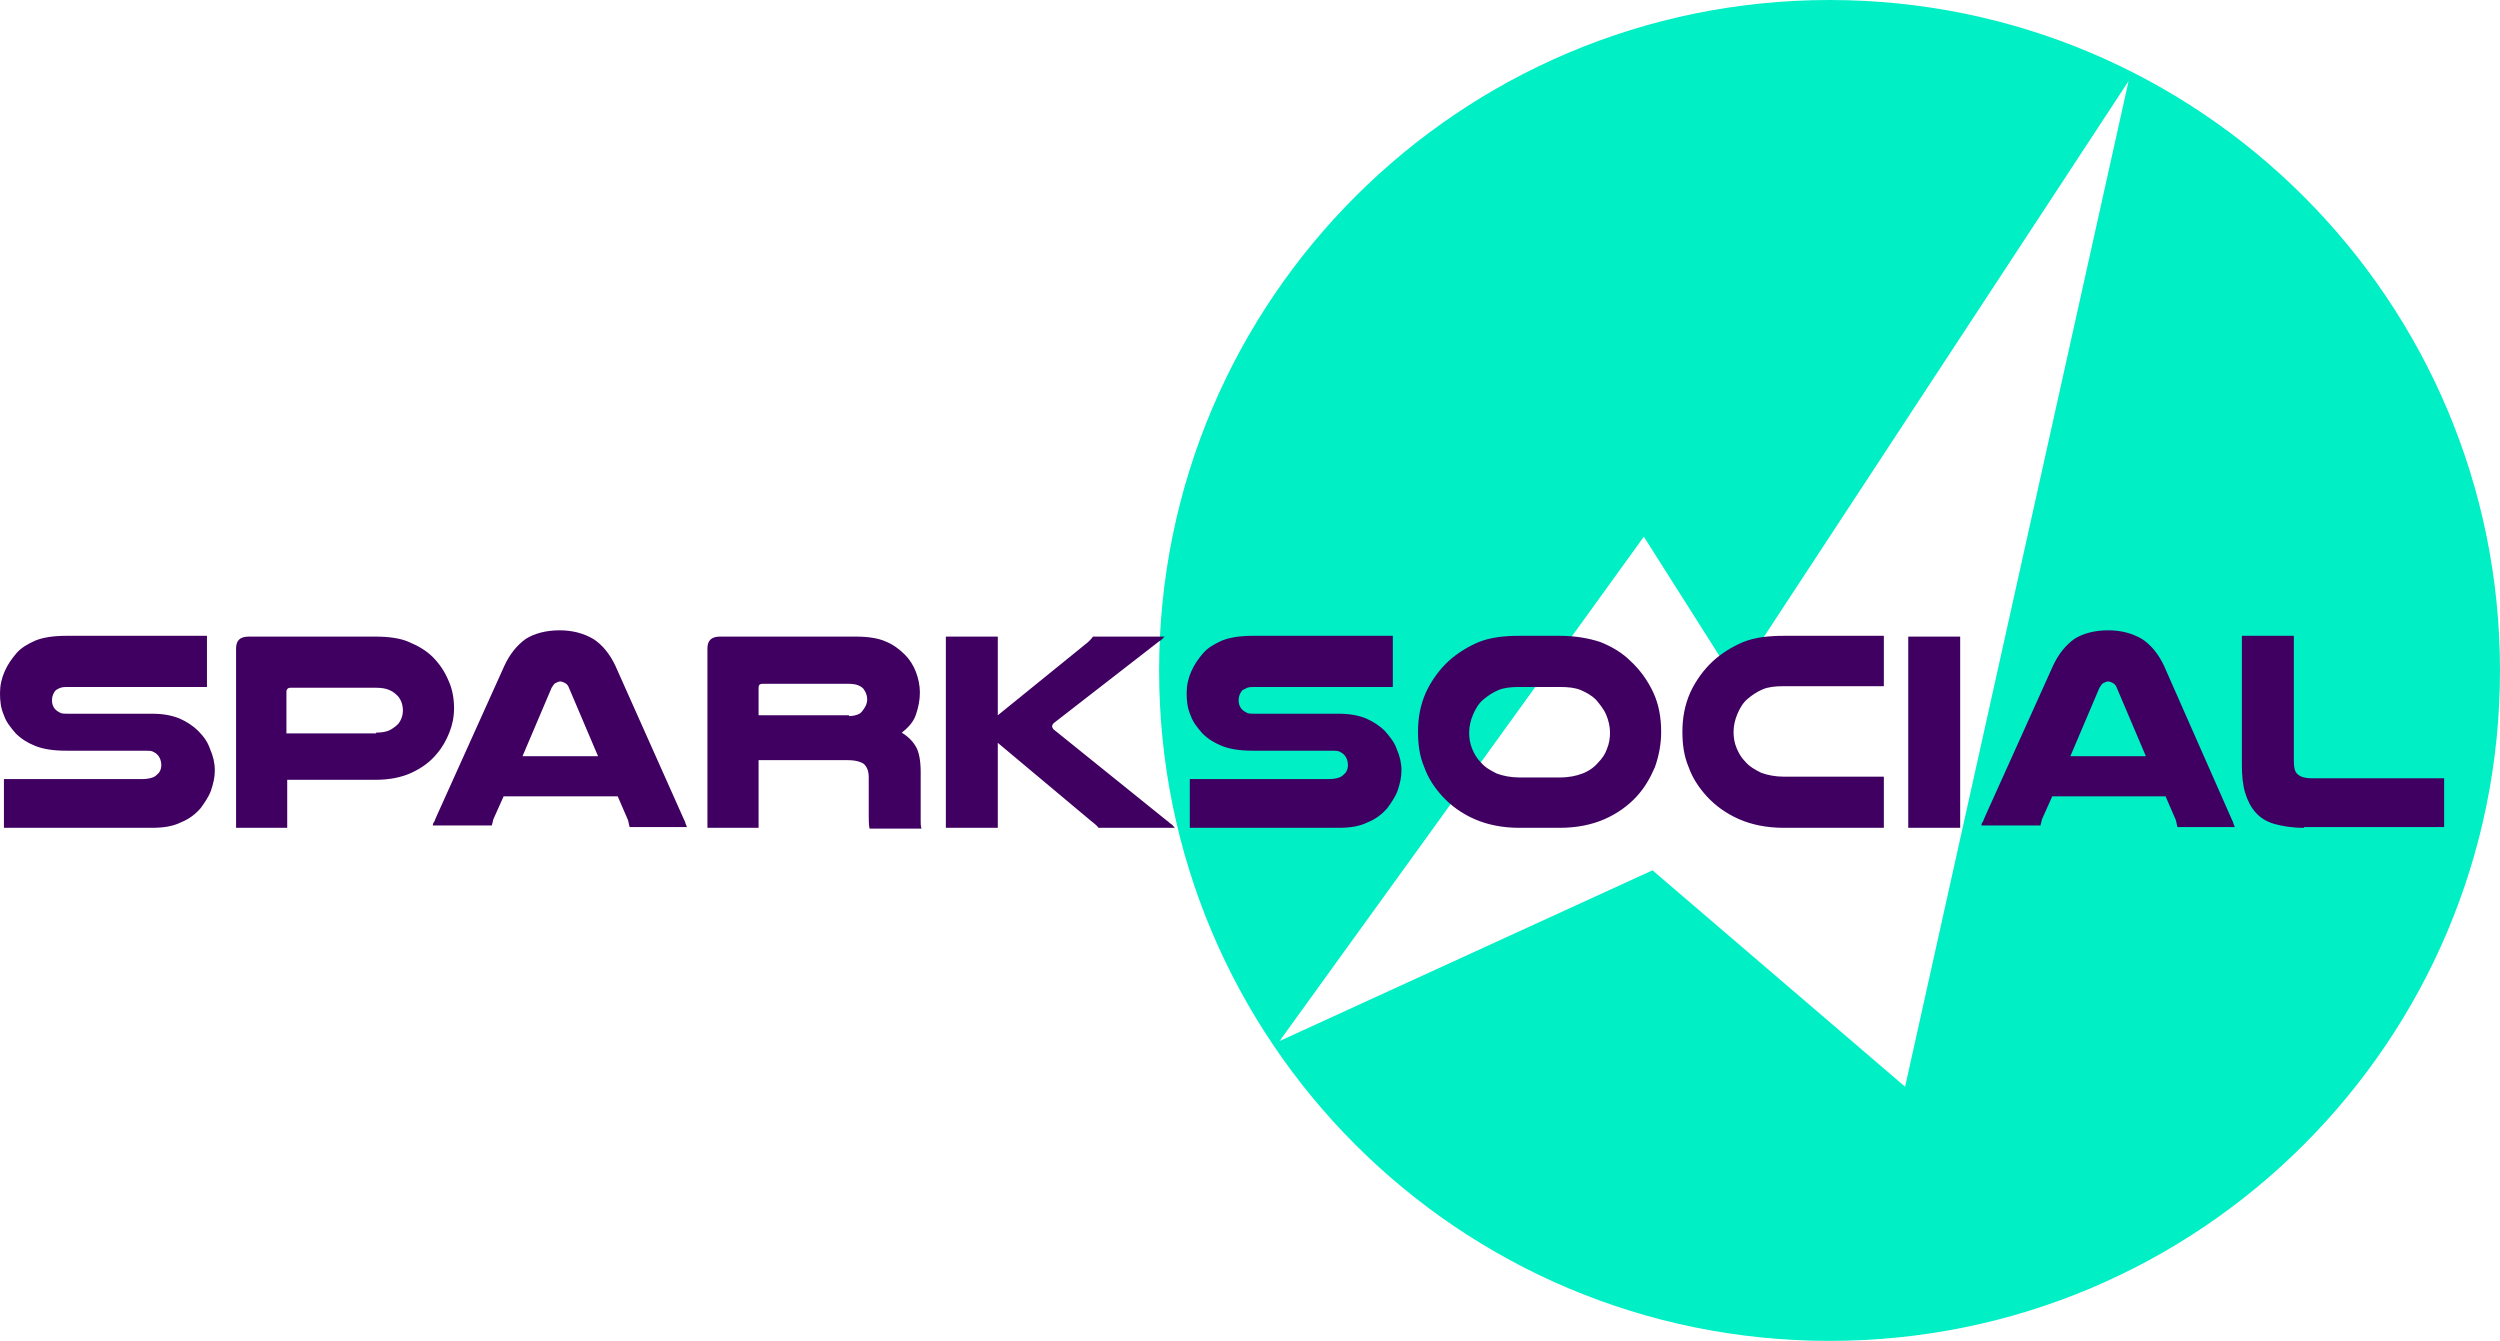
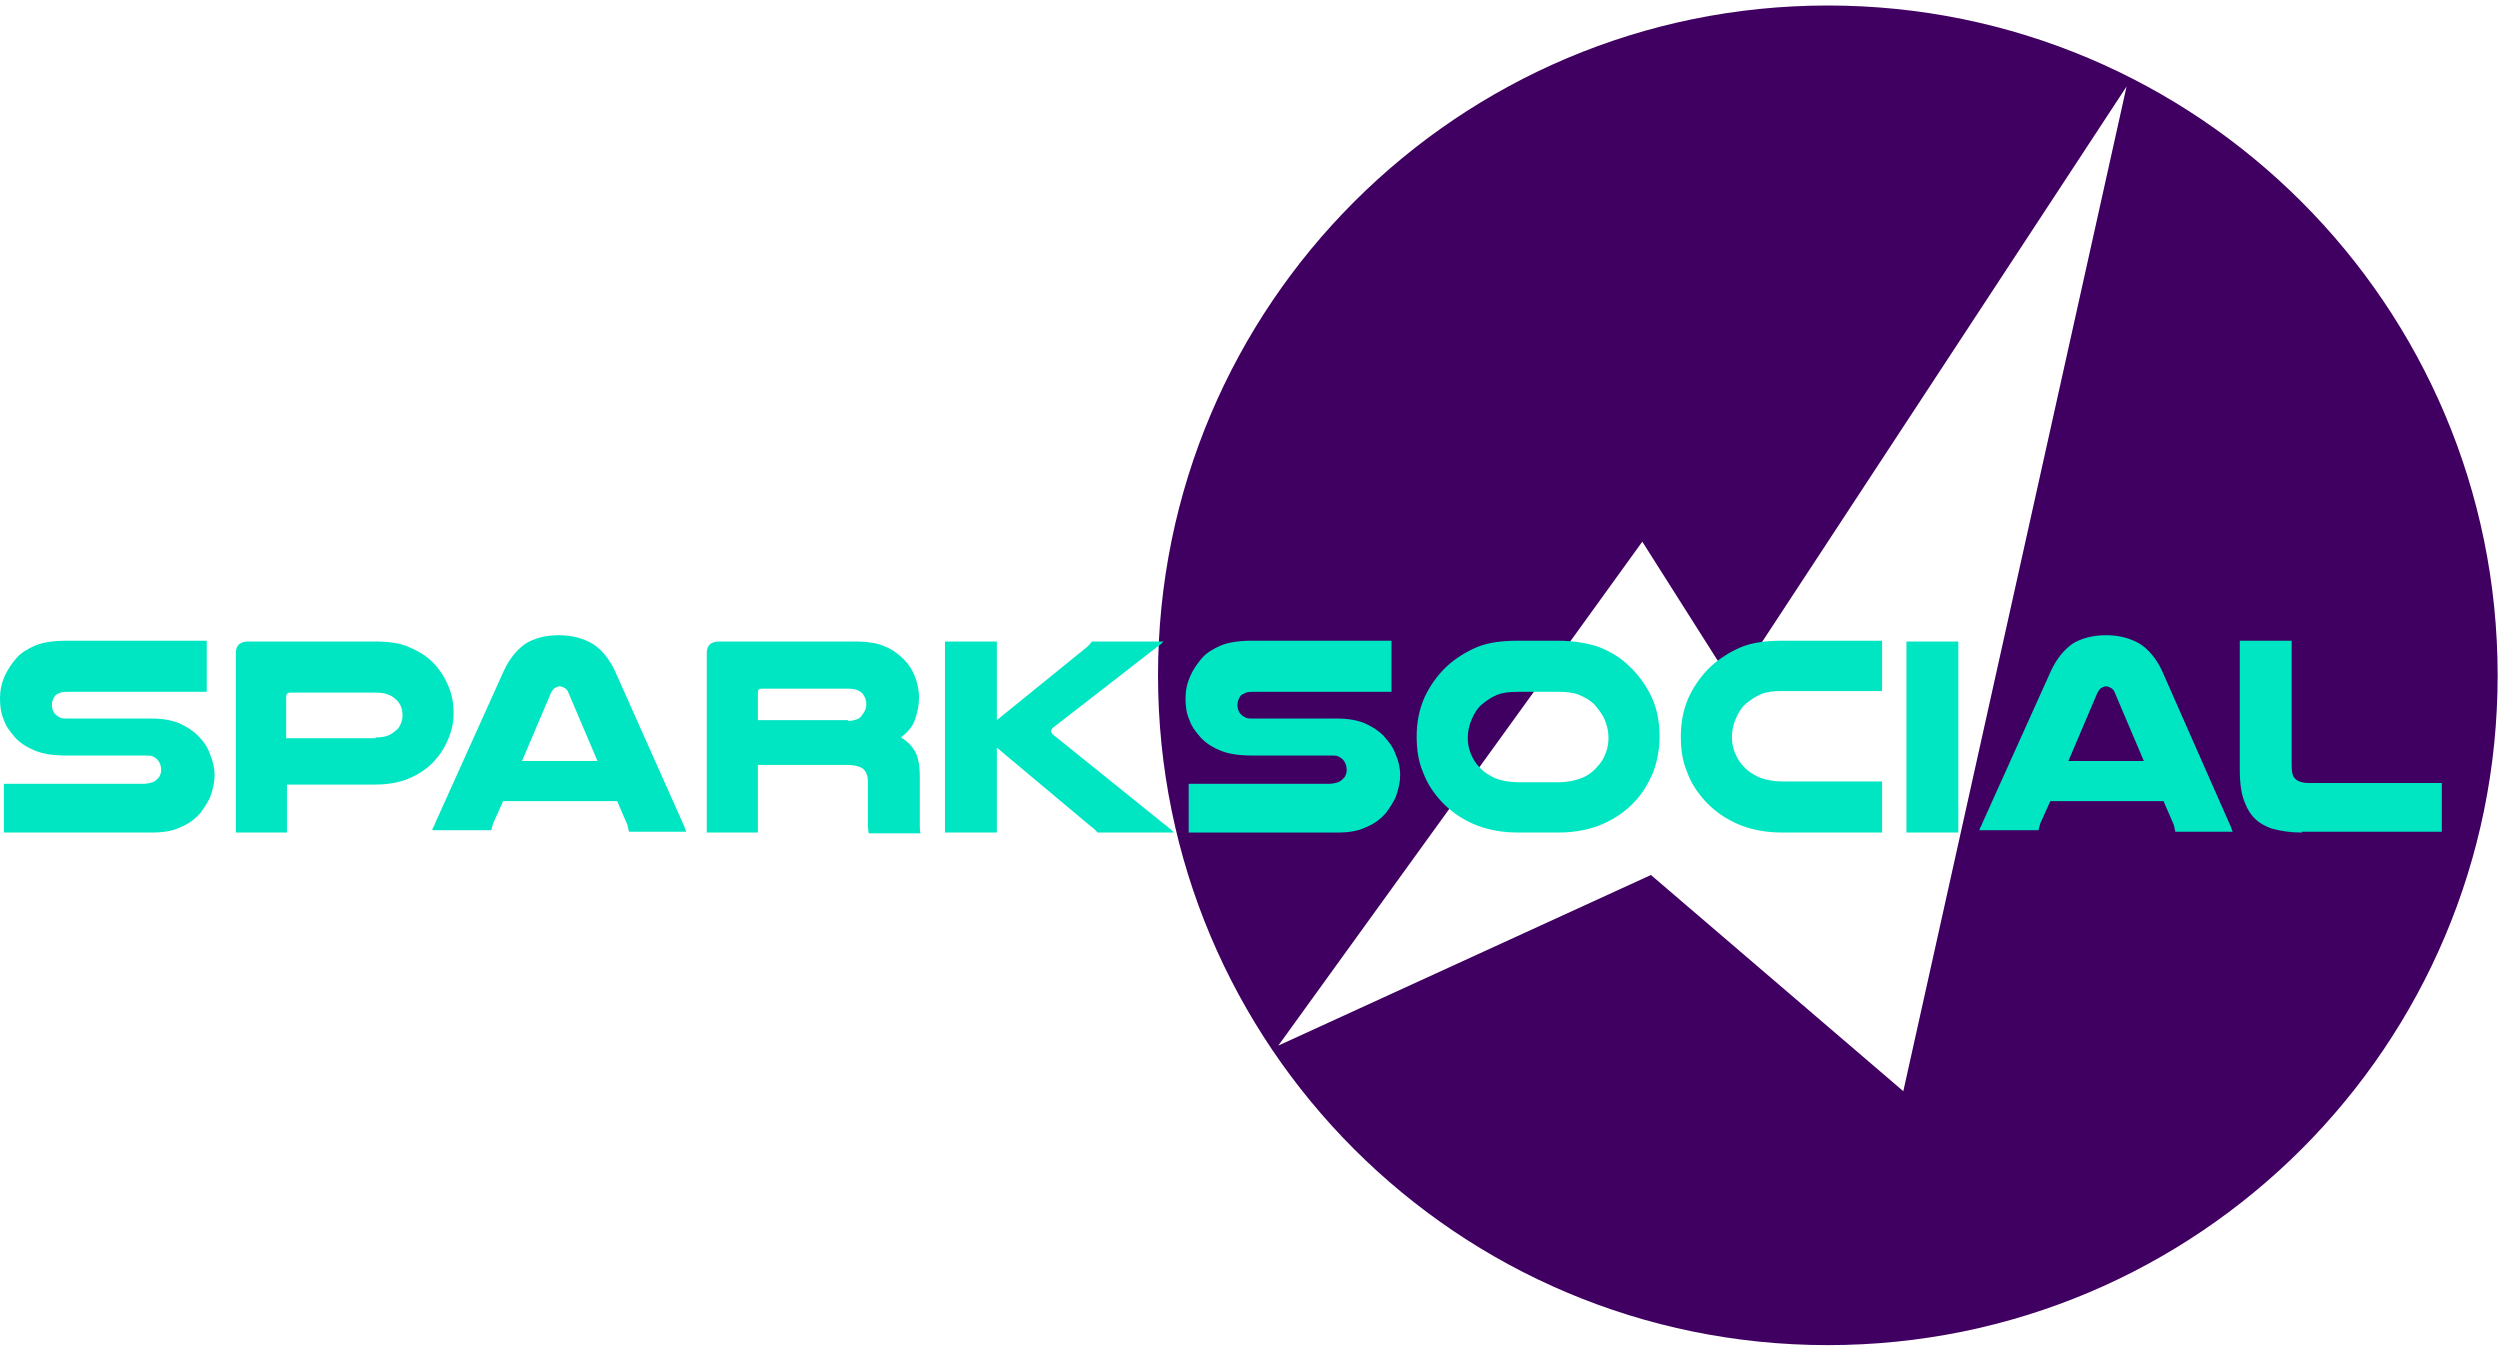
- <svg xmlns="http://www.w3.org/2000/svg" version="1.2" baseProfile="tiny" xml:space="preserve" viewBox="59 51.7 317.7 170.4">
-   <path fill="#00EFC5" d="M291.5 51.7c-47 0-85.2 38.1-85.2 85.2s38.1 85.2 85.2 85.2 85.2-38.1 85.2-85.2-38.2-85.2-85.2-85.2zm9.6 138.1L269 162.3 221.6 184l46.3-64.1 11.6 18.3 50-76.2-28.4 127.8z" />
-   <g fill="#400061">
-     <path d="M85.2 139H67.7c-.4 0-.7 0-1 .1s-.4.2-.6.3c-.3.3-.5.8-.5 1.3s.2 1 .6 1.3c.1.1.3.2.5.3.2.1.5.1.9.1h10.7c1.4 0 2.5.2 3.5.6.9.4 1.7.9 2.4 1.6s1.2 1.4 1.5 2.3c.4.9.6 1.8.6 2.7 0 .9-.2 1.7-.5 2.6-.3.8-.8 1.5-1.3 2.2-.7.8-1.5 1.4-2.5 1.8-1 .5-2.2.7-3.7.7H59.5v-6.2h17.7c.5 0 .9-.1 1.2-.2.3-.1.5-.3.7-.5.3-.3.4-.7.4-1.1 0-.5-.2-1-.5-1.3-.2-.2-.4-.3-.6-.4s-.6-.1-1.1-.1h-9.9c-1.6 0-2.9-.2-3.9-.6-1-.4-1.8-.9-2.5-1.6-.6-.7-1.2-1.4-1.5-2.3-.4-.9-.5-1.8-.5-2.8 0-1 .2-1.9.6-2.8.4-.9.9-1.6 1.5-2.3.6-.7 1.5-1.2 2.4-1.6 1-.4 2.3-.6 3.9-.6h17.9v6.5zM106.7 132.6c1.7 0 3.2.2 4.3.7 1.2.5 2.2 1.1 3 1.9.8.8 1.5 1.8 2 3 .5 1.1.7 2.3.7 3.5 0 1.1-.2 2.1-.6 3.1-.4 1-.9 1.9-1.6 2.7-.8 1-1.9 1.8-3.2 2.4-1.3.6-2.8.9-4.7.9H95.5v6.1H89v-22.8c0-1 .5-1.5 1.6-1.5h16.1zm.1 12.2c.7 0 1.3-.1 1.7-.3.4-.2.8-.5 1.1-.8.4-.5.6-1.1.6-1.7 0-.7-.2-1.3-.6-1.8-.3-.3-.6-.6-1.1-.8-.4-.2-1-.3-1.7-.3H95.9c-.3 0-.5.2-.5.5v5.3h11.4zM145.9 155.8c.1.2.2.4.2.5.1.2.1.3.2.5H139c0-.2-.1-.3-.1-.5 0-.1-.1-.3-.1-.4l-1.3-3H123l-1.3 2.9c0 .1-.1.3-.1.4 0 .1-.1.3-.1.4H114c0-.2.1-.4.2-.5.1-.2.1-.3.2-.5l8.7-19.3c.7-1.5 1.6-2.6 2.7-3.4 1.1-.7 2.6-1.1 4.3-1.1 1.7 0 3.1.4 4.3 1.1 1.1.7 2.1 1.9 2.8 3.4l8.7 19.5zm-10.9-8-3.7-8.7c-.1-.3-.3-.5-.5-.6-.2-.1-.4-.2-.6-.2-.2 0-.4.1-.6.2-.2.1-.3.3-.5.6l-3.7 8.7h9.6zM155.4 156.9h-6.5v-22.8c0-1 .5-1.5 1.6-1.5h17.3c1.5 0 2.8.2 3.7.6 1 .4 1.8 1 2.5 1.7.6.6 1.1 1.4 1.4 2.2.3.8.5 1.7.5 2.6 0 1-.2 1.9-.5 2.8-.3.9-.9 1.6-1.8 2.3.8.5 1.4 1.1 1.8 1.8.4.7.6 1.8.6 3.2v6.2c0 .3 0 .7.1 1h-6.6c-.1-.5-.1-1.1-.1-1.6v-4.9c0-.8-.2-1.3-.6-1.7-.4-.3-1.1-.5-2.1-.5h-11.3v8.6zm11.5-14.2c.5 0 .8-.1 1.1-.2.3-.1.5-.3.7-.6.3-.4.5-.8.5-1.3 0-.6-.2-1-.5-1.4-.4-.4-1-.6-1.8-.6h-11c-.4 0-.5.2-.5.5v3.5h11.5zM185.8 132.6v10l11.1-9c.4-.3.7-.6 1-1h9.1l-.3.3c-.1.1-.2.2-.4.3l-13.4 10.4c-.1.1-.2.3-.2.4 0 .1.1.3.2.4l14.4 11.6c.2.1.3.3.5.4.2.1.3.3.5.5h-9.7c-.2-.3-.6-.6-1.1-1l-11.7-9.8v10.8h-6.6v-24.3h6.6zM236 139h-17.5c-.4 0-.7 0-1 .1l-.6.3c-.3.3-.5.8-.5 1.3s.2 1 .6 1.3c.1.1.3.2.5.3.2.1.5.1.9.1h10.7c1.4 0 2.5.2 3.5.6.9.4 1.7.9 2.4 1.6.6.7 1.2 1.4 1.5 2.3.4.9.6 1.8.6 2.7 0 .9-.2 1.7-.5 2.6-.3.8-.8 1.5-1.3 2.2-.7.8-1.5 1.4-2.5 1.8-1 .5-2.2.7-3.7.7h-18.9v-6.2H228c.5 0 .9-.1 1.2-.2.3-.1.5-.3.7-.5.3-.3.4-.7.4-1.1 0-.5-.2-1-.5-1.3-.2-.2-.4-.3-.6-.4s-.6-.1-1.1-.1h-9.9c-1.6 0-2.9-.2-3.9-.6-1-.4-1.8-.9-2.5-1.6-.6-.7-1.2-1.4-1.5-2.3-.4-.9-.5-1.8-.5-2.8 0-1 .2-1.9.6-2.8.4-.9.9-1.6 1.5-2.3.6-.7 1.5-1.2 2.4-1.6 1-.4 2.3-.6 3.9-.6H236v6.5zM252.1 156.9c-2.2 0-4.1-.4-5.7-1.1-1.6-.7-3-1.7-4.1-2.9-1-1.1-1.8-2.3-2.3-3.7-.6-1.4-.8-2.9-.8-4.5 0-1.8.3-3.4 1-5 .7-1.5 1.7-2.9 2.9-4 1.1-1 2.4-1.8 3.8-2.4 1.5-.6 3.2-.8 5.2-.8h5.1c2 0 3.7.3 5.2.8 1.5.6 2.8 1.4 3.8 2.4 1.2 1.1 2.2 2.5 2.9 4 .7 1.5 1 3.2 1 5 0 1.6-.3 3.1-.8 4.5-.6 1.4-1.3 2.6-2.3 3.7-1.1 1.2-2.5 2.2-4.1 2.9-1.6.7-3.5 1.1-5.7 1.1h-5.1zm0-17.9c-1.1 0-2 .1-2.7.4-.7.3-1.3.7-1.9 1.2-.6.5-1 1.2-1.3 1.9-.3.7-.5 1.5-.5 2.3 0 .7.1 1.4.4 2.1.3.7.6 1.2 1.1 1.7.5.6 1.2 1 2 1.4.8.3 1.8.5 2.9.5h5.1c1.2 0 2.1-.2 2.9-.5.8-.3 1.5-.8 2-1.4.5-.5.9-1.1 1.1-1.7.3-.7.4-1.4.4-2.1 0-.8-.2-1.6-.5-2.3-.3-.7-.8-1.3-1.3-1.9-.5-.5-1.2-.9-1.9-1.2-.7-.3-1.6-.4-2.7-.4h-5.1zM298.4 156.9h-12.7c-2.2 0-4.1-.4-5.7-1.1-1.6-.7-3-1.7-4.1-2.9-1-1.1-1.8-2.3-2.3-3.7-.6-1.4-.8-2.9-.8-4.5 0-1.8.3-3.4 1-5 .7-1.5 1.7-2.9 2.9-4 1.1-1 2.4-1.8 3.8-2.4 1.5-.6 3.2-.8 5.2-.8h12.7v6.4h-12.7c-1.1 0-2 .1-2.7.4-.7.3-1.3.7-1.9 1.2-.6.5-1 1.2-1.3 1.9-.3.7-.5 1.5-.5 2.3 0 .7.1 1.4.4 2.1.3.7.6 1.2 1.1 1.7.5.6 1.2 1 2 1.4.8.3 1.8.5 2.9.5h12.7v6.5zM308.1 132.6v24.3h-6.6v-24.3h6.6zM342.6 155.8c.1.2.2.4.2.5.1.2.1.3.2.5h-7.3c0-.2-.1-.3-.1-.5 0-.1-.1-.3-.1-.4l-1.3-3h-14.4l-1.3 2.9c0 .1-.1.3-.1.4 0 .1-.1.3-.1.4h-7.5c0-.2.1-.4.2-.5.1-.2.1-.3.2-.5l8.7-19.3c.7-1.5 1.6-2.6 2.7-3.4 1.1-.7 2.6-1.1 4.3-1.1 1.7 0 3.1.4 4.3 1.1 1.1.7 2.1 1.9 2.8 3.4l8.6 19.5zm-10.9-8-3.7-8.7c-.1-.3-.3-.5-.5-.6-.2-.1-.4-.2-.6-.2-.2 0-.4.1-.6.2-.2.1-.3.3-.5.6l-3.7 8.7h9.6zM351.8 156.9c-1.5 0-2.7-.2-3.8-.5-1-.3-1.8-.8-2.4-1.5s-1-1.5-1.3-2.5c-.3-1-.4-2.2-.4-3.5v-16.4h6.6v15.8c0 .9.1 1.5.5 1.8.3.3.9.5 1.7.5h16.9v6.2h-17.8z" />
-   </g>
+ <svg xmlns="http://www.w3.org/2000/svg" version="1.2" viewBox="0 0 318 172" width="318" height="172">
+   <style>.a{fill:#400061}.b{fill:#00e6c3}</style>
+   <path class="a" d="m232.5 0.7c-47 0-85.2 38.1-85.2 85.2 0 47.1 38.1 85.2 85.2 85.2 47.1 0 85.2-38.1 85.2-85.2 0-47.1-38.2-85.2-85.2-85.2zm9.6 138.1l-32.1-27.5-47.4 21.7 46.3-64.1 11.6 18.3 50-76.2z" />
+   <path class="b" d="m26.2 88h-17.5c-0.4 0-0.7 0-1 0.1-0.3 0.1-0.4 0.2-0.6 0.3-0.3 0.3-0.5 0.8-0.5 1.3 0 0.5 0.2 1 0.6 1.3 0.1 0.1 0.3 0.2 0.5 0.3 0.2 0.1 0.5 0.1 0.9 0.1h10.7c1.4 0 2.5 0.2 3.5 0.6 0.9 0.4 1.7 0.9 2.4 1.6 0.7 0.7 1.2 1.4 1.5 2.3q0.6 1.4 0.6 2.7c0 0.9-0.2 1.7-0.5 2.6-0.3 0.8-0.8 1.5-1.3 2.2-0.7 0.8-1.5 1.4-2.5 1.8-1 0.5-2.2 0.7-3.7 0.7h-18.8v-6.2h17.7c0.5 0 0.9-0.1 1.2-0.2 0.3-0.1 0.5-0.3 0.7-0.5 0.3-0.3 0.4-0.7 0.4-1.1 0-0.5-0.2-1-0.5-1.3-0.2-0.2-0.4-0.3-0.6-0.4-0.2-0.1-0.6-0.1-1.1-0.1h-9.9q-2.4 0-3.9-0.6c-1-0.4-1.8-0.9-2.5-1.6-0.6-0.7-1.2-1.4-1.5-2.3-0.4-0.9-0.5-1.8-0.5-2.8 0-1 0.2-1.9 0.6-2.8 0.4-0.9 0.9-1.6 1.5-2.3 0.6-0.7 1.5-1.2 2.4-1.6q1.5-0.6 3.9-0.6h17.9v6.5zm21.5-6.4c1.7 0 3.2 0.2 4.3 0.7 1.2 0.5 2.2 1.1 3 1.9 0.8 0.8 1.5 1.8 2 3 0.5 1.1 0.7 2.3 0.7 3.5 0 1.1-0.2 2.1-0.6 3.1-0.4 1-0.9 1.9-1.6 2.7-0.8 1-1.9 1.8-3.2 2.4-1.3 0.6-2.8 0.9-4.7 0.9h-11.1v6.1h-6.5v-22.8c0-1 0.5-1.5 1.6-1.5zm0.1 12.2c0.7 0 1.3-0.1 1.7-0.3 0.4-0.2 0.8-0.5 1.1-0.8 0.4-0.5 0.6-1.1 0.6-1.7q0-1.1-0.6-1.8c-0.3-0.3-0.6-0.6-1.1-0.8-0.4-0.2-1-0.3-1.7-0.3h-10.9c-0.3 0-0.5 0.2-0.5 0.5v5.3h11.4zm39.1 11c0.1 0.2 0.2 0.4 0.2 0.5 0.1 0.2 0.1 0.3 0.2 0.5h-7.3c0-0.2-0.1-0.3-0.1-0.5 0-0.1-0.1-0.3-0.1-0.4l-1.3-3h-14.5l-1.3 2.9c0 0.1-0.1 0.3-0.1 0.4 0 0.1-0.1 0.3-0.1 0.4h-7.5c0-0.2 0.1-0.4 0.2-0.5 0.1-0.2 0.1-0.3 0.2-0.5l8.7-19.3c0.7-1.5 1.6-2.6 2.7-3.4 1.1-0.7 2.6-1.1 4.3-1.1 1.7 0 3.1 0.4 4.3 1.1 1.1 0.7 2.1 1.9 2.8 3.4zm-10.9-8l-3.7-8.7c-0.1-0.3-0.3-0.5-0.5-0.6-0.2-0.1-0.4-0.2-0.6-0.2-0.2 0-0.4 0.1-0.6 0.2-0.2 0.1-0.3 0.3-0.5 0.6l-3.7 8.7zm20.4 9.1h-6.5v-22.8c0-1 0.5-1.5 1.6-1.5h17.3c1.5 0 2.8 0.2 3.7 0.6 1 0.4 1.8 1 2.5 1.7 0.6 0.6 1.1 1.4 1.4 2.2 0.3 0.8 0.5 1.7 0.5 2.6 0 1-0.2 1.9-0.5 2.8-0.3 0.9-0.9 1.6-1.8 2.3q1.2 0.7 1.8 1.8c0.4 0.7 0.6 1.8 0.6 3.2v6.2c0 0.3 0 0.7 0.1 1h-6.6c-0.1-0.5-0.1-1.1-0.1-1.6v-4.9c0-0.8-0.2-1.3-0.6-1.7-0.4-0.3-1.1-0.5-2.1-0.5h-11.3zm11.5-14.2c0.5 0 0.8-0.1 1.1-0.2 0.3-0.1 0.5-0.3 0.7-0.6 0.3-0.4 0.5-0.8 0.5-1.3 0-0.6-0.2-1-0.5-1.4q-0.6-0.6-1.8-0.6h-11c-0.4 0-0.5 0.2-0.5 0.5v3.5h11.5zm18.9-10.1v10l11.1-9c0.4-0.3 0.7-0.6 1-1h9.1l-0.3 0.3c-0.1 0.1-0.2 0.2-0.4 0.3l-13.4 10.4c-0.1 0.1-0.2 0.3-0.2 0.4 0 0.1 0.1 0.3 0.2 0.4l14.4 11.6c0.2 0.1 0.3 0.3 0.5 0.4 0.2 0.1 0.3 0.3 0.5 0.5h-9.7c-0.2-0.3-0.6-0.6-1.1-1l-11.7-9.8v10.8h-6.6v-24.3zm50.2 6.4h-17.5c-0.4 0-0.7 0-1 0.1l-0.6 0.3c-0.3 0.3-0.5 0.8-0.5 1.3 0 0.5 0.2 1 0.6 1.3 0.1 0.1 0.3 0.2 0.5 0.3 0.2 0.1 0.5 0.1 0.9 0.1h10.7c1.4 0 2.5 0.2 3.5 0.6 0.9 0.4 1.7 0.9 2.4 1.6 0.6 0.7 1.2 1.4 1.5 2.3q0.6 1.3 0.6 2.7c0 0.9-0.2 1.7-0.5 2.6-0.3 0.8-0.8 1.5-1.3 2.2-0.7 0.8-1.5 1.4-2.5 1.8-1 0.5-2.2 0.7-3.7 0.7h-18.9v-6.2h17.8c0.5 0 0.9-0.1 1.2-0.2 0.3-0.1 0.5-0.3 0.7-0.5 0.3-0.3 0.4-0.7 0.4-1.1 0-0.5-0.2-1-0.5-1.3-0.2-0.2-0.4-0.3-0.6-0.4-0.2-0.1-0.6-0.1-1.1-0.1h-9.9q-2.4 0-3.9-0.6c-1-0.4-1.8-0.9-2.5-1.6-0.6-0.7-1.2-1.4-1.5-2.3-0.4-0.9-0.5-1.8-0.5-2.8 0-1 0.2-1.9 0.6-2.8 0.4-0.9 0.9-1.6 1.5-2.3 0.6-0.7 1.5-1.2 2.4-1.6q1.5-0.6 3.9-0.6h17.8zm16.1 17.9c-2.2 0-4.1-0.4-5.7-1.1-1.6-0.7-3-1.7-4.1-2.9-1-1.1-1.8-2.3-2.3-3.7-0.6-1.4-0.8-2.9-0.8-4.5 0-1.8 0.3-3.4 1-5 0.7-1.5 1.7-2.9 2.9-4 1.1-1 2.4-1.8 3.8-2.4 1.5-0.6 3.2-0.8 5.2-0.8h5.1c2 0 3.7 0.3 5.2 0.8 1.5 0.6 2.8 1.4 3.8 2.4 1.2 1.1 2.2 2.5 2.9 4 0.7 1.5 1 3.2 1 5 0 1.6-0.3 3.1-0.8 4.5-0.6 1.4-1.3 2.6-2.3 3.7-1.1 1.2-2.5 2.2-4.1 2.9-1.6 0.7-3.5 1.1-5.7 1.1zm0-17.9c-1.1 0-2 0.1-2.7 0.4-0.7 0.3-1.3 0.7-1.9 1.2-0.6 0.5-1 1.2-1.3 1.9-0.3 0.7-0.5 1.5-0.5 2.3 0 0.7 0.1 1.4 0.4 2.1 0.3 0.7 0.6 1.2 1.1 1.7 0.5 0.6 1.2 1 2 1.4 0.8 0.3 1.8 0.5 2.9 0.5h5.1c1.2 0 2.1-0.2 2.9-0.5 0.8-0.3 1.5-0.8 2-1.4 0.5-0.5 0.9-1.1 1.1-1.7 0.3-0.7 0.4-1.4 0.4-2.1 0-0.8-0.2-1.6-0.5-2.3-0.3-0.7-0.8-1.3-1.3-1.9-0.5-0.5-1.2-0.9-1.9-1.2-0.7-0.3-1.6-0.4-2.7-0.4zm46.3 17.9h-12.7c-2.2 0-4.1-0.4-5.7-1.1-1.6-0.7-3-1.7-4.1-2.9-1-1.1-1.8-2.3-2.3-3.7-0.6-1.4-0.8-2.9-0.8-4.5 0-1.8 0.3-3.4 1-5 0.7-1.5 1.7-2.9 2.9-4 1.1-1 2.4-1.8 3.8-2.4 1.5-0.6 3.2-0.8 5.2-0.8h12.7v6.4h-12.7c-1.1 0-2 0.1-2.7 0.4-0.7 0.3-1.3 0.7-1.9 1.2-0.6 0.5-1 1.2-1.3 1.9-0.3 0.7-0.5 1.5-0.5 2.3 0 0.7 0.1 1.4 0.4 2.1 0.3 0.7 0.6 1.2 1.1 1.7 0.5 0.6 1.2 1 2 1.4 0.8 0.3 1.8 0.5 2.9 0.5h12.7zm9.7-24.3v24.3h-6.6v-24.3zm34.5 23.2c0.1 0.2 0.2 0.4 0.2 0.5 0.1 0.2 0.1 0.3 0.2 0.5h-7.3c0-0.2-0.1-0.3-0.1-0.5 0-0.1-0.1-0.3-0.1-0.4l-1.3-3h-14.4l-1.3 2.9c0 0.1-0.1 0.3-0.1 0.4 0 0.1-0.1 0.3-0.1 0.4h-7.5c0-0.2 0.1-0.4 0.2-0.5 0.1-0.2 0.1-0.3 0.2-0.5l8.7-19.3c0.7-1.5 1.6-2.6 2.7-3.4 1.1-0.7 2.6-1.1 4.3-1.1 1.7 0 3.1 0.4 4.3 1.1 1.1 0.7 2.1 1.9 2.8 3.4zm-10.9-8l-3.7-8.7c-0.1-0.3-0.3-0.5-0.5-0.6-0.2-0.1-0.4-0.2-0.6-0.2-0.2 0-0.4 0.1-0.6 0.2-0.2 0.1-0.3 0.3-0.5 0.6l-3.7 8.7zm20.1 9.1c-1.5 0-2.7-0.2-3.8-0.5q-1.5-0.5-2.4-1.5c-0.6-0.7-1-1.5-1.3-2.5-0.3-1-0.4-2.2-0.4-3.5v-16.4h6.6v15.8c0 0.9 0.1 1.5 0.5 1.8 0.3 0.3 0.9 0.5 1.7 0.5h16.9v6.2h-17.8z" />
</svg>
